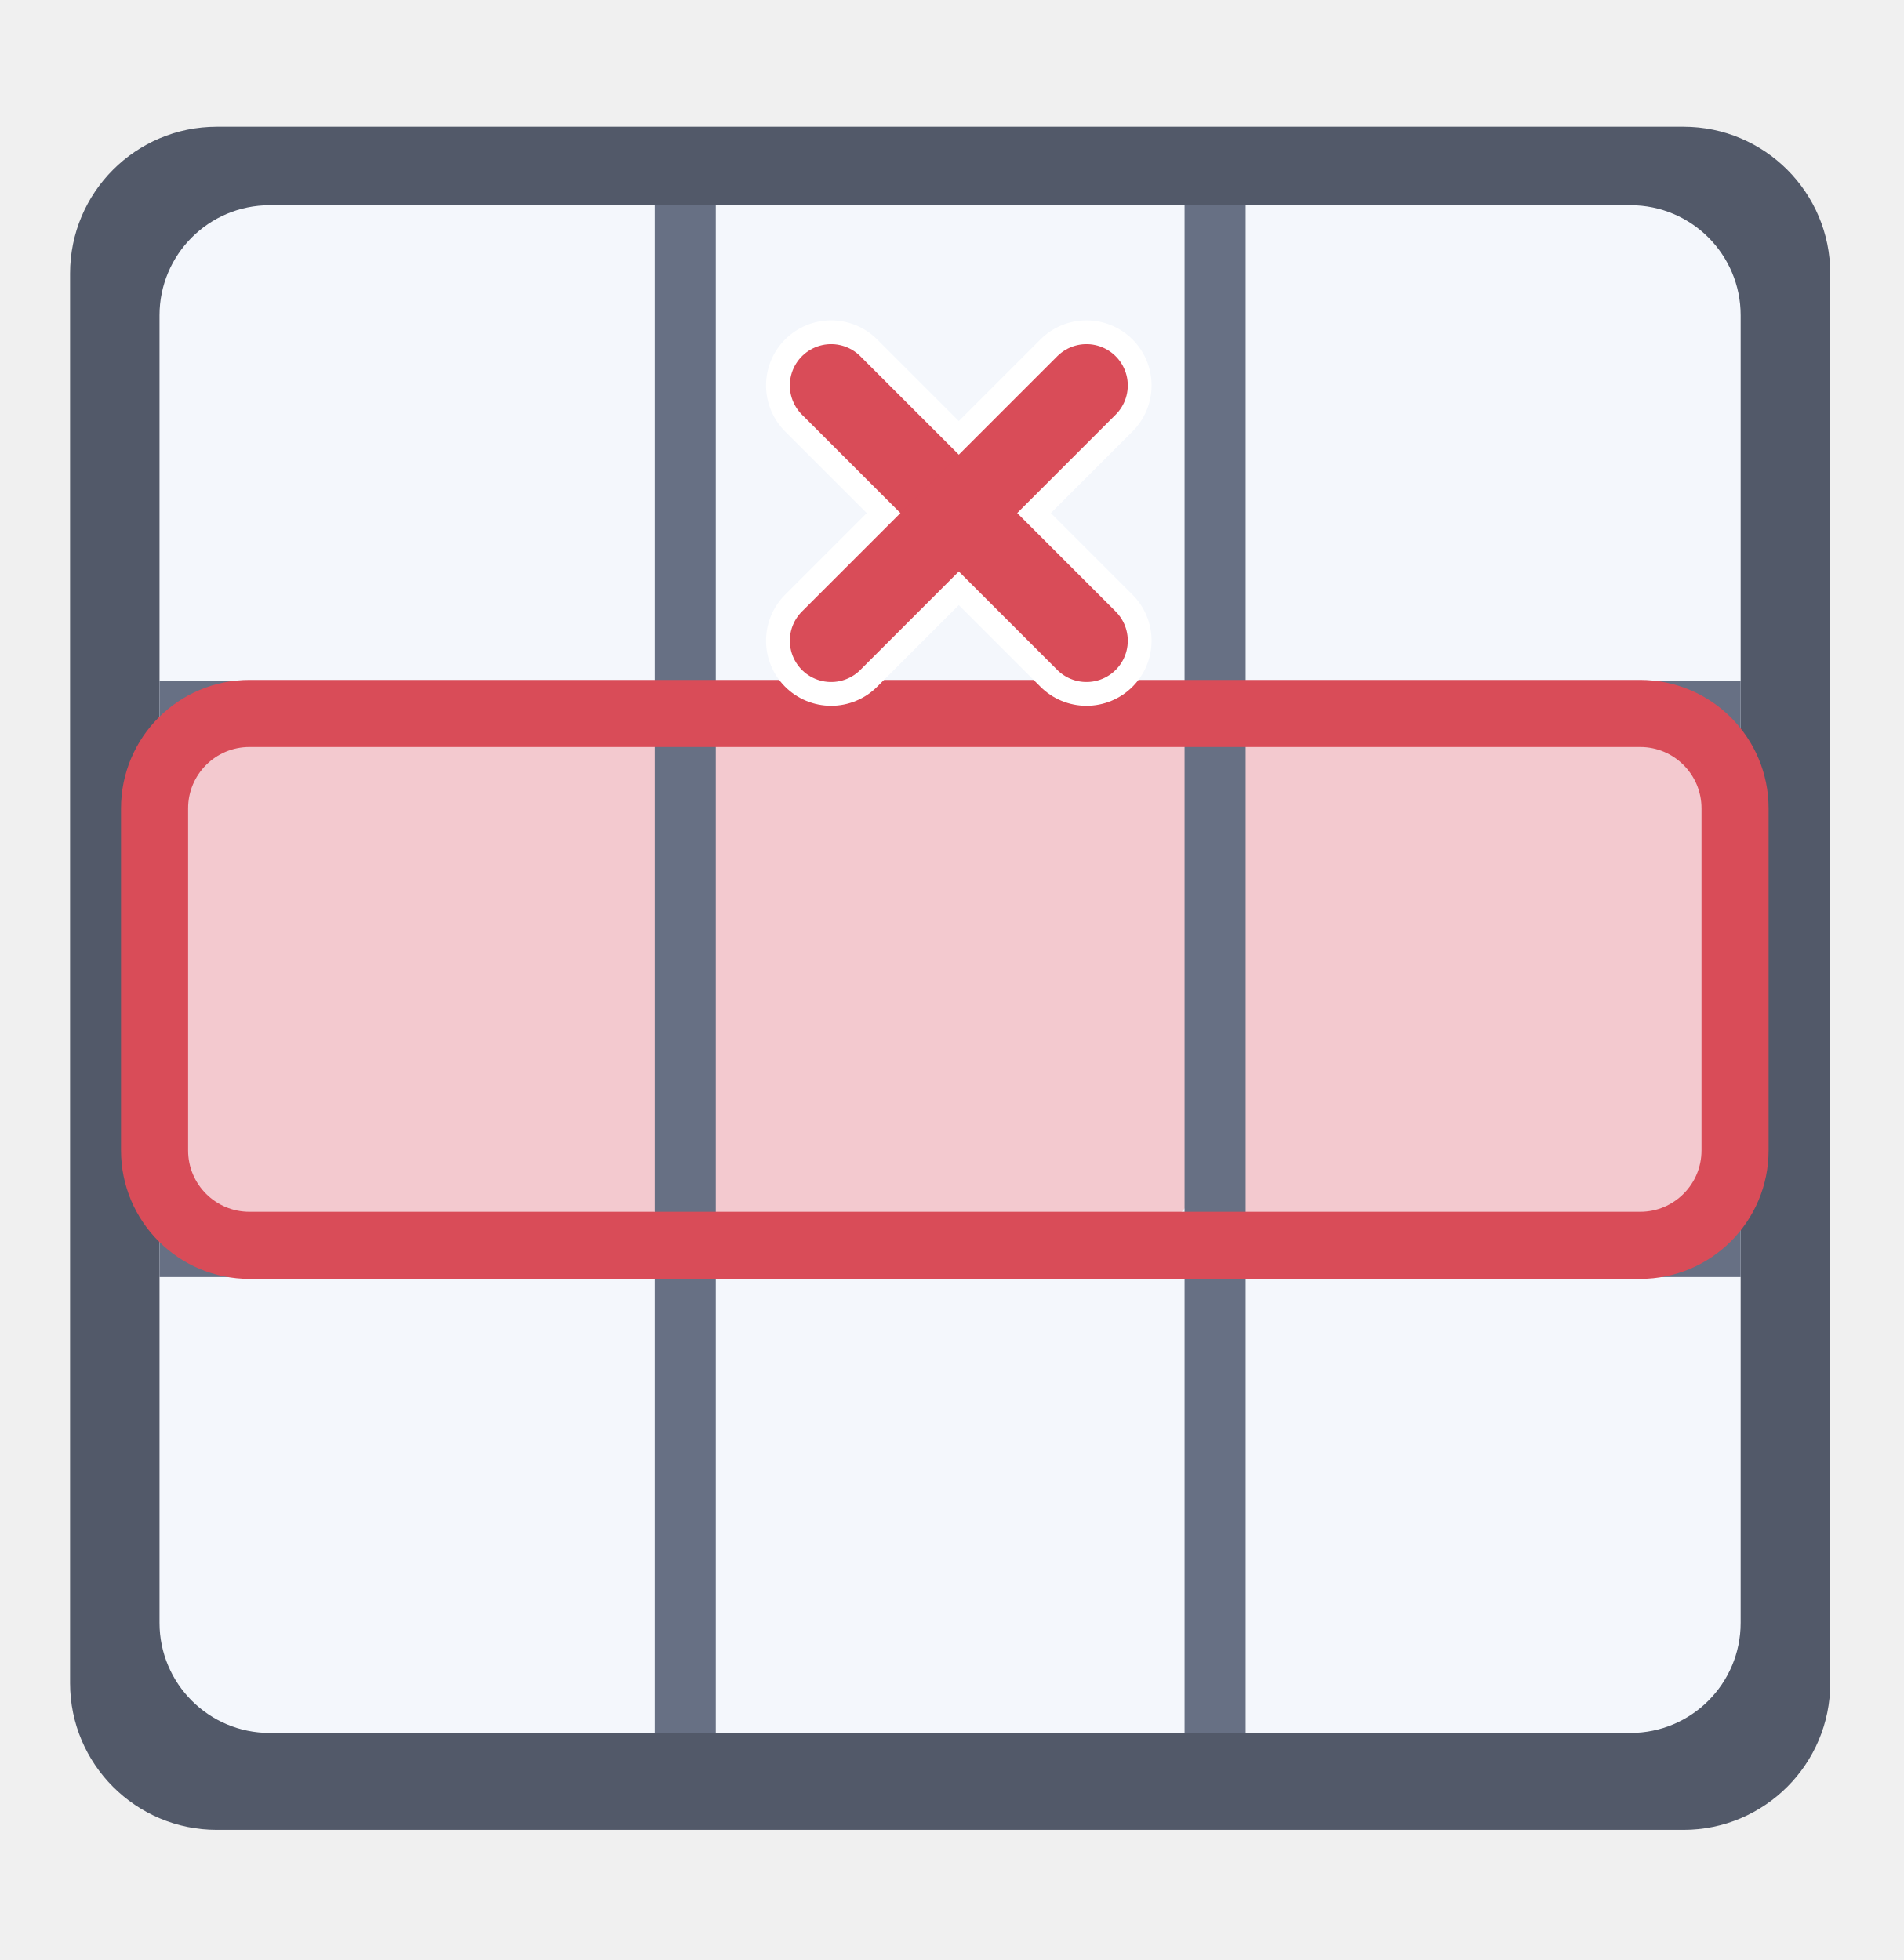
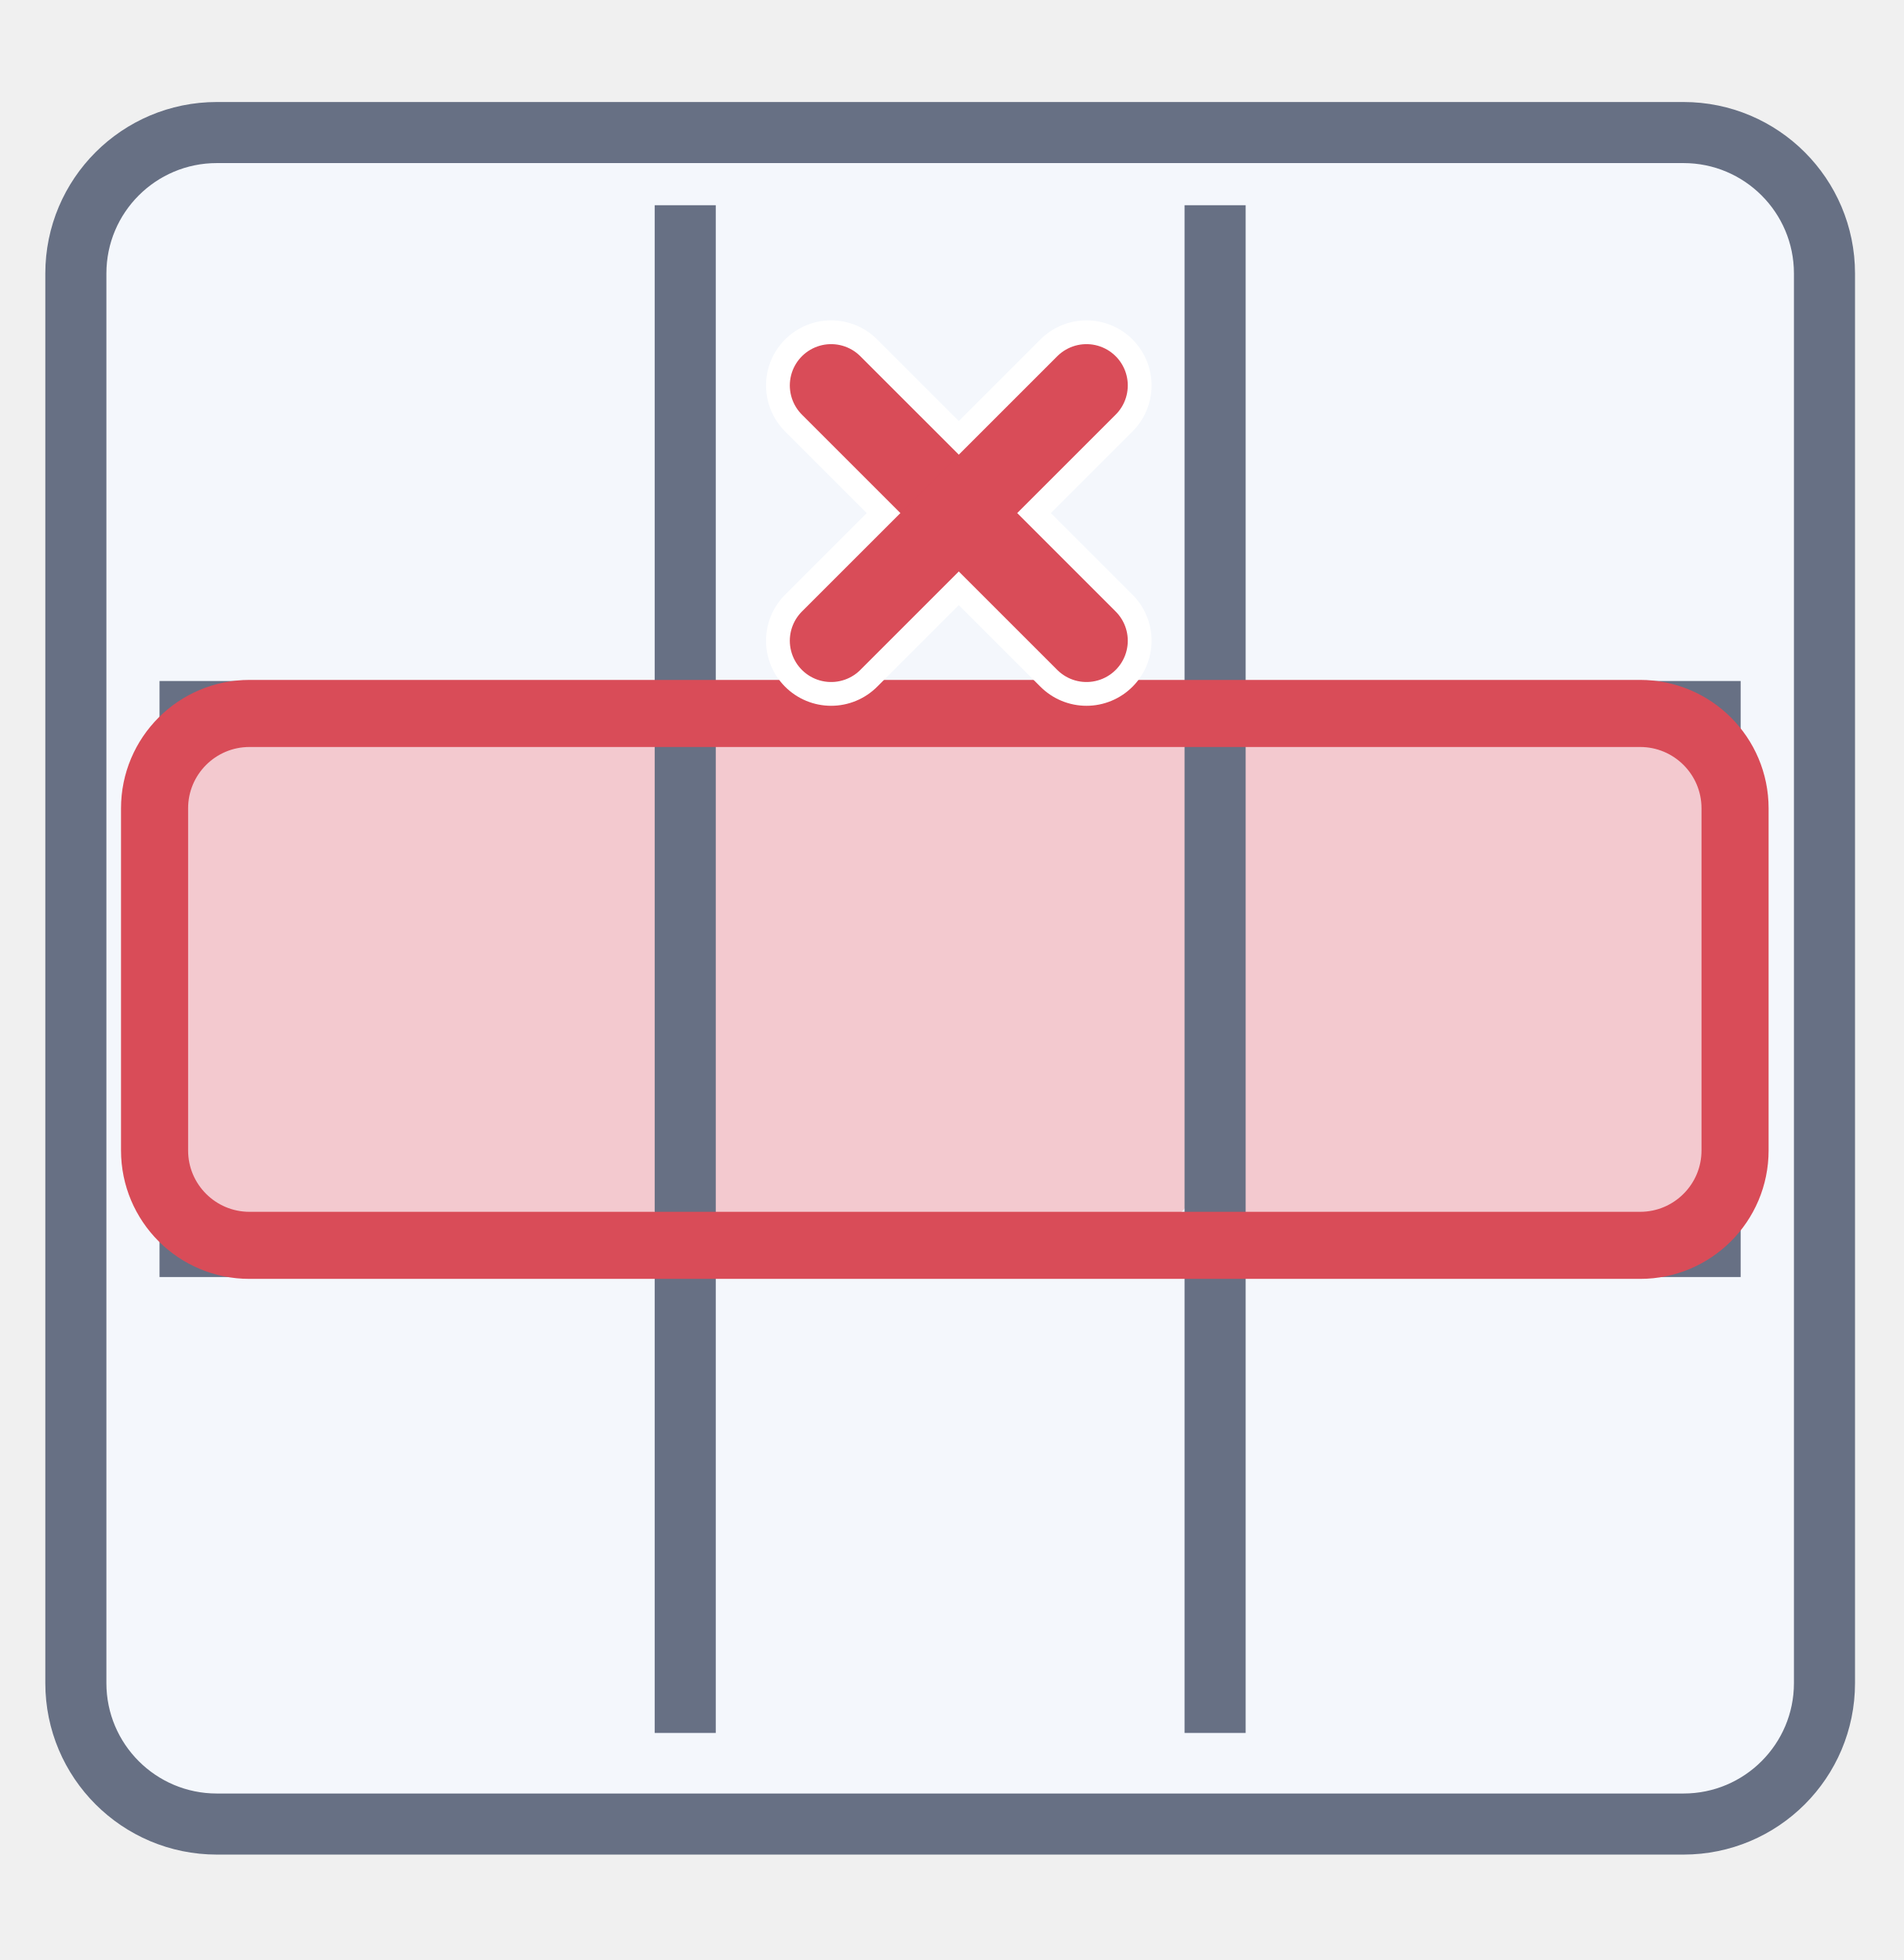
<svg xmlns="http://www.w3.org/2000/svg" xmlns:xlink="http://www.w3.org/1999/xlink" width="38.023mm" height="39.156mm" viewBox="0 0 38.023 39.156" version="1.1" id="svg1">
  <defs id="defs1">
    <linearGradient id="linearGradient19" x1="0" y1="0" x2="0" y2="1">
      <stop offset="0" stop-color="#7D6EFF" id="stop18" style="stop-color:#1f78bf;stop-opacity:1;" />
      <stop offset="100%" stop-color="#5362F7" id="stop19" />
    </linearGradient>
    <linearGradient id="linearGradient17" x1="0" y1="0" x2="0" y2="1">
      <stop offset="0" stop-color="#D7E2FF" id="stop16" style="stop-color:#013eff;stop-opacity:1;" />
      <stop offset="100%" stop-color="#C4D2FA" id="stop17" />
    </linearGradient>
    <linearGradient id="linearGradient6" x1="0" y1="0" x2="0" y2="1">
      <stop offset="0" stop-color="#D7E2FF" id="stop5" style="stop-color:#d4e0ff;stop-opacity:1;" />
      <stop offset="100%" stop-color="#C4D2FA" id="stop6" />
    </linearGradient>
    <linearGradient id="frameGrad" x1="31.911" y1="58.664" x2="31.911" y2="207.58" gradientTransform="matrix(0.2269191,0,0,0.2345281,102.1065,94.72083)" gradientUnits="userSpaceOnUse">
      <stop offset="0%" stop-color="#6E7586" id="stop1" />
      <stop offset="100%" stop-color="#4B5262" id="stop2" />
    </linearGradient>
    <linearGradient id="cellGrad" x1="0" y1="0" x2="0" y2="1">
      <stop offset="0%" stop-color="#EFF3FE" id="stop3" />
      <stop offset="100%" stop-color="#F8F9FD" id="stop4" />
    </linearGradient>
    <linearGradient xlink:href="#cellGrad" id="linearGradient29" x1="84" y1="60" x2="84" y2="96" gradientUnits="userSpaceOnUse" gradientTransform="matrix(0.2645833,0,0,0.2645833,89.16458,94.72083)" />
    <linearGradient id="cellBlue" x1="0" y1="0" x2="0" y2="1">
      <stop offset="0" stop-color="#D7E2FF" id="stop7" style="stop-color:#83beec;stop-opacity:1;" />
      <stop offset="100%" stop-color="#C4D2FA" id="stop8" />
    </linearGradient>
    <linearGradient xlink:href="#cellGrad" id="linearGradient32" x1="84" y1="100" x2="84" y2="136" gradientUnits="userSpaceOnUse" gradientTransform="matrix(0.2645833,0,0,0.2645833,89.16458,94.72083)" />
    <linearGradient xlink:href="#cellGrad" id="linearGradient35" x1="84" y1="140" x2="84" y2="176" gradientUnits="userSpaceOnUse" gradientTransform="matrix(0.2645833,0,0,0.2645833,89.16458,94.72083)" />
    <linearGradient id="accentGrad" x1="0" y1="0" x2="0" y2="1">
      <stop offset="0%" stop-color="#7D6EFF" id="stop21" />
      <stop offset="100%" stop-color="#5362F7" id="stop22" />
    </linearGradient>
    <linearGradient id="linearGradient41" x1="199.8" y1="91.604" x2="199.8" y2="101.504" gradientTransform="matrix(0.1870887,0,0,0.3741773,89.16458,94.72083)" gradientUnits="userSpaceOnUse">
      <stop offset="0%" stop-color="#7D6EFF" id="stop27" />
      <stop offset="100%" stop-color="#5362F7" id="stop28" />
    </linearGradient>
    <linearGradient id="linearGradient43" x1="120.087" y1="140.774" x2="120.087" y2="205.322" gradientTransform="matrix(0.3442526,0,0,0.2033516,89.16458,94.72083)" gradientUnits="userSpaceOnUse">
      <stop offset="0" stop-color="#7D6EFF" id="stop42" style="stop-color:#000000;stop-opacity:1;" />
      <stop offset="100%" stop-color="#5362F7" id="stop43" />
    </linearGradient>
    <linearGradient xlink:href="#accentGrad" id="linearGradient44" x1="223.446" y1="106.066" x2="223.446" y2="115.966" gradientTransform="matrix(0.7071068,0,0,1.414214,-16.72021,-0.4518976)" gradientUnits="userSpaceOnUse" />
    <linearGradient xlink:href="#accentGrad" id="linearGradient46" x1="148.742" y1="126.204" x2="148.742" y2="184.072" gradientTransform="matrix(1.451319,0,0,0.8573009,-59.62549,0)" gradientUnits="userSpaceOnUse" />
  </defs>
-   <rect class="frame" x="2.648" y="1.515" width="33.792" height="34.925" rx="2.816" id="rect8" style="fill:#525969;fill-opacity:1;stroke:#525969;stroke-width:0.231;stroke-dasharray:none;stroke-opacity:1" transform="matrix(0,1,1,0,0,0)" />
+   <rect class="frame" x="2.648" y="1.515" width="33.792" height="34.925" rx="2.816" id="rect8" style="fill:#f4f7fc;fill-opacity:1;stroke:#677084;stroke-width:1.22;stroke-dasharray:none;stroke-opacity:1" transform="matrix(0,1,1,0,0,0)" />
  <rect class="panel" x="4.1" y="3.186" width="30.52" height="31.58" rx="2.2" id="rect9" style="fill:#f4f7fc;fill-opacity:1;stroke-width:0.228" transform="matrix(0,1,1,0,0,0)" />
  <rect class="cellBlue" x="14.48" y="24.316" width="10.03" height="9.95" rx="1.02" id="rect18" style="fill:#f3c9cf;fill-opacity:1;stroke-width:0.291;" transform="matrix(0,1,1,0,0,0)" />
  <rect class="cellBlue" x="14.48" y="3.416" width="10.03" height="9.95" rx="1.02" id="rect12" style="fill:#f3c9cf;fill-opacity:1;stroke-width:0.288;" transform="matrix(0,1,1,0,0,0)" />
  <rect class="cellBlue" x="14.48" y="13.866" width="10.03" height="10.031" rx="1.02" id="rect15" style="fill:#f3c9cf;fill-opacity:1;stroke-width:0.281;" transform="matrix(0,1,1,0,0,0)" />
  <line class="grid" x1="3.186" y1="14.215" x2="34.766" y2="14.215" id="line18" style="fill:#000000;fill-opacity:1;stroke:#677084;stroke-width:1.22;stroke-linecap:butt;stroke-opacity:1" />
  <line class="grid" x1="3.186" y1="24.902" x2="34.766" y2="24.902" id="line18-8" style="fill:#000000;fill-opacity:1;stroke:#677084;stroke-width:1.22;stroke-linecap:butt;stroke-opacity:1" />
  <line class="grid" x1="13.686" y1="4.1" x2="13.686" y2="34.62" id="line20" style="fill:#000000;fill-opacity:0;stroke:#677084;stroke-width:1.22;stroke-linecap:butt;stroke-opacity:1" />
  <line class="grid" x1="24.269" y1="4.1" x2="24.269" y2="34.62" id="line21" style="fill:#000000;fill-opacity:1;stroke:#677084;stroke-width:1.22;stroke-linecap:butt;stroke-opacity:1" />
  <rect x="14.253" y="3.087" width="10.626" height="31.567" rx="1.896" fill="none" stroke="#d94c58" stroke-width="1.34" id="rect21" style="stroke:#d94c58;stroke-width:1.34;stroke-dasharray:none;stroke-opacity:1;" transform="matrix(0,1,1,0,0,0)" />
  <g id="delete_mark">
    <path d="M 16.6 7.7 L 21.7 12.8" fill="none" stroke="#ffffff" stroke-width="2.6" stroke-linecap="round" stroke-linejoin="round" id="path1" />
    <path d="M 21.7 7.7 L 16.6 12.8" fill="none" stroke="#ffffff" stroke-width="2.6" stroke-linecap="round" stroke-linejoin="round" id="path2" />
    <path d="M 16.6 7.7 L 21.7 12.8" fill="none" stroke="#d94c58" stroke-width="1.65" stroke-linecap="round" stroke-linejoin="round" id="path3" />
    <path d="M 21.7 7.7 L 16.6 12.8" fill="none" stroke="#d94c58" stroke-width="1.65" stroke-linecap="round" stroke-linejoin="round" id="path4" />
  </g>
</svg>
